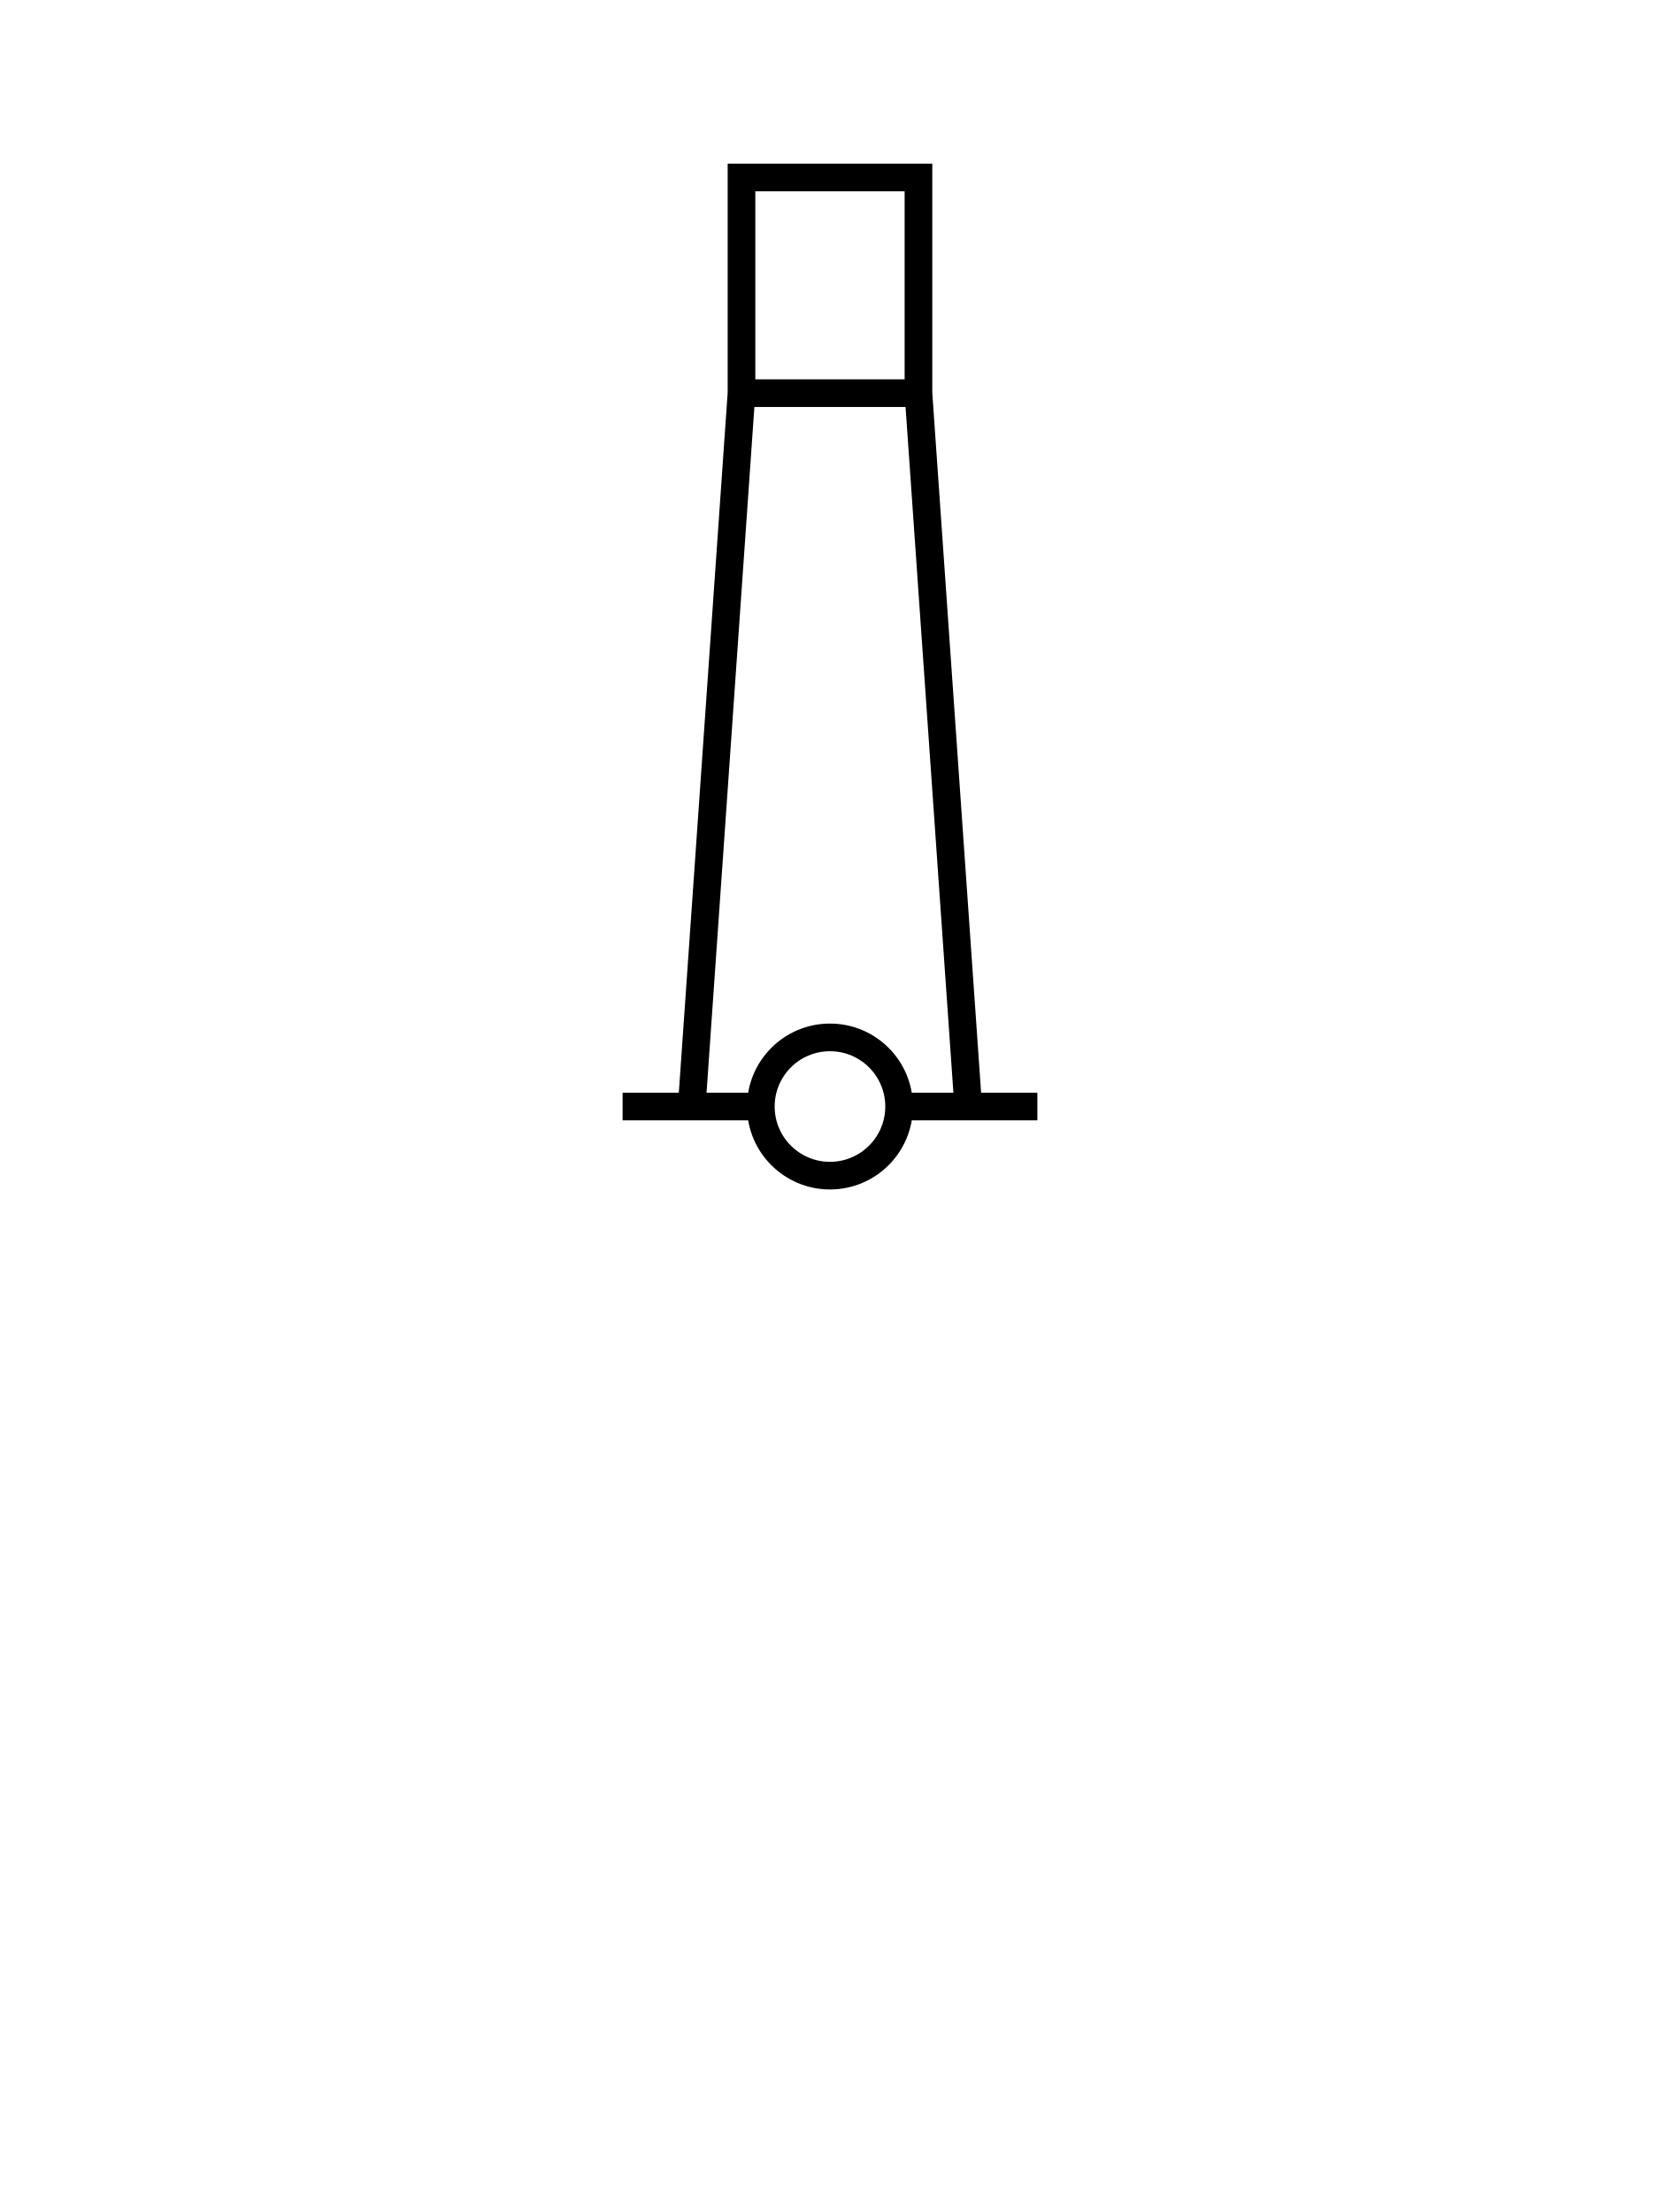
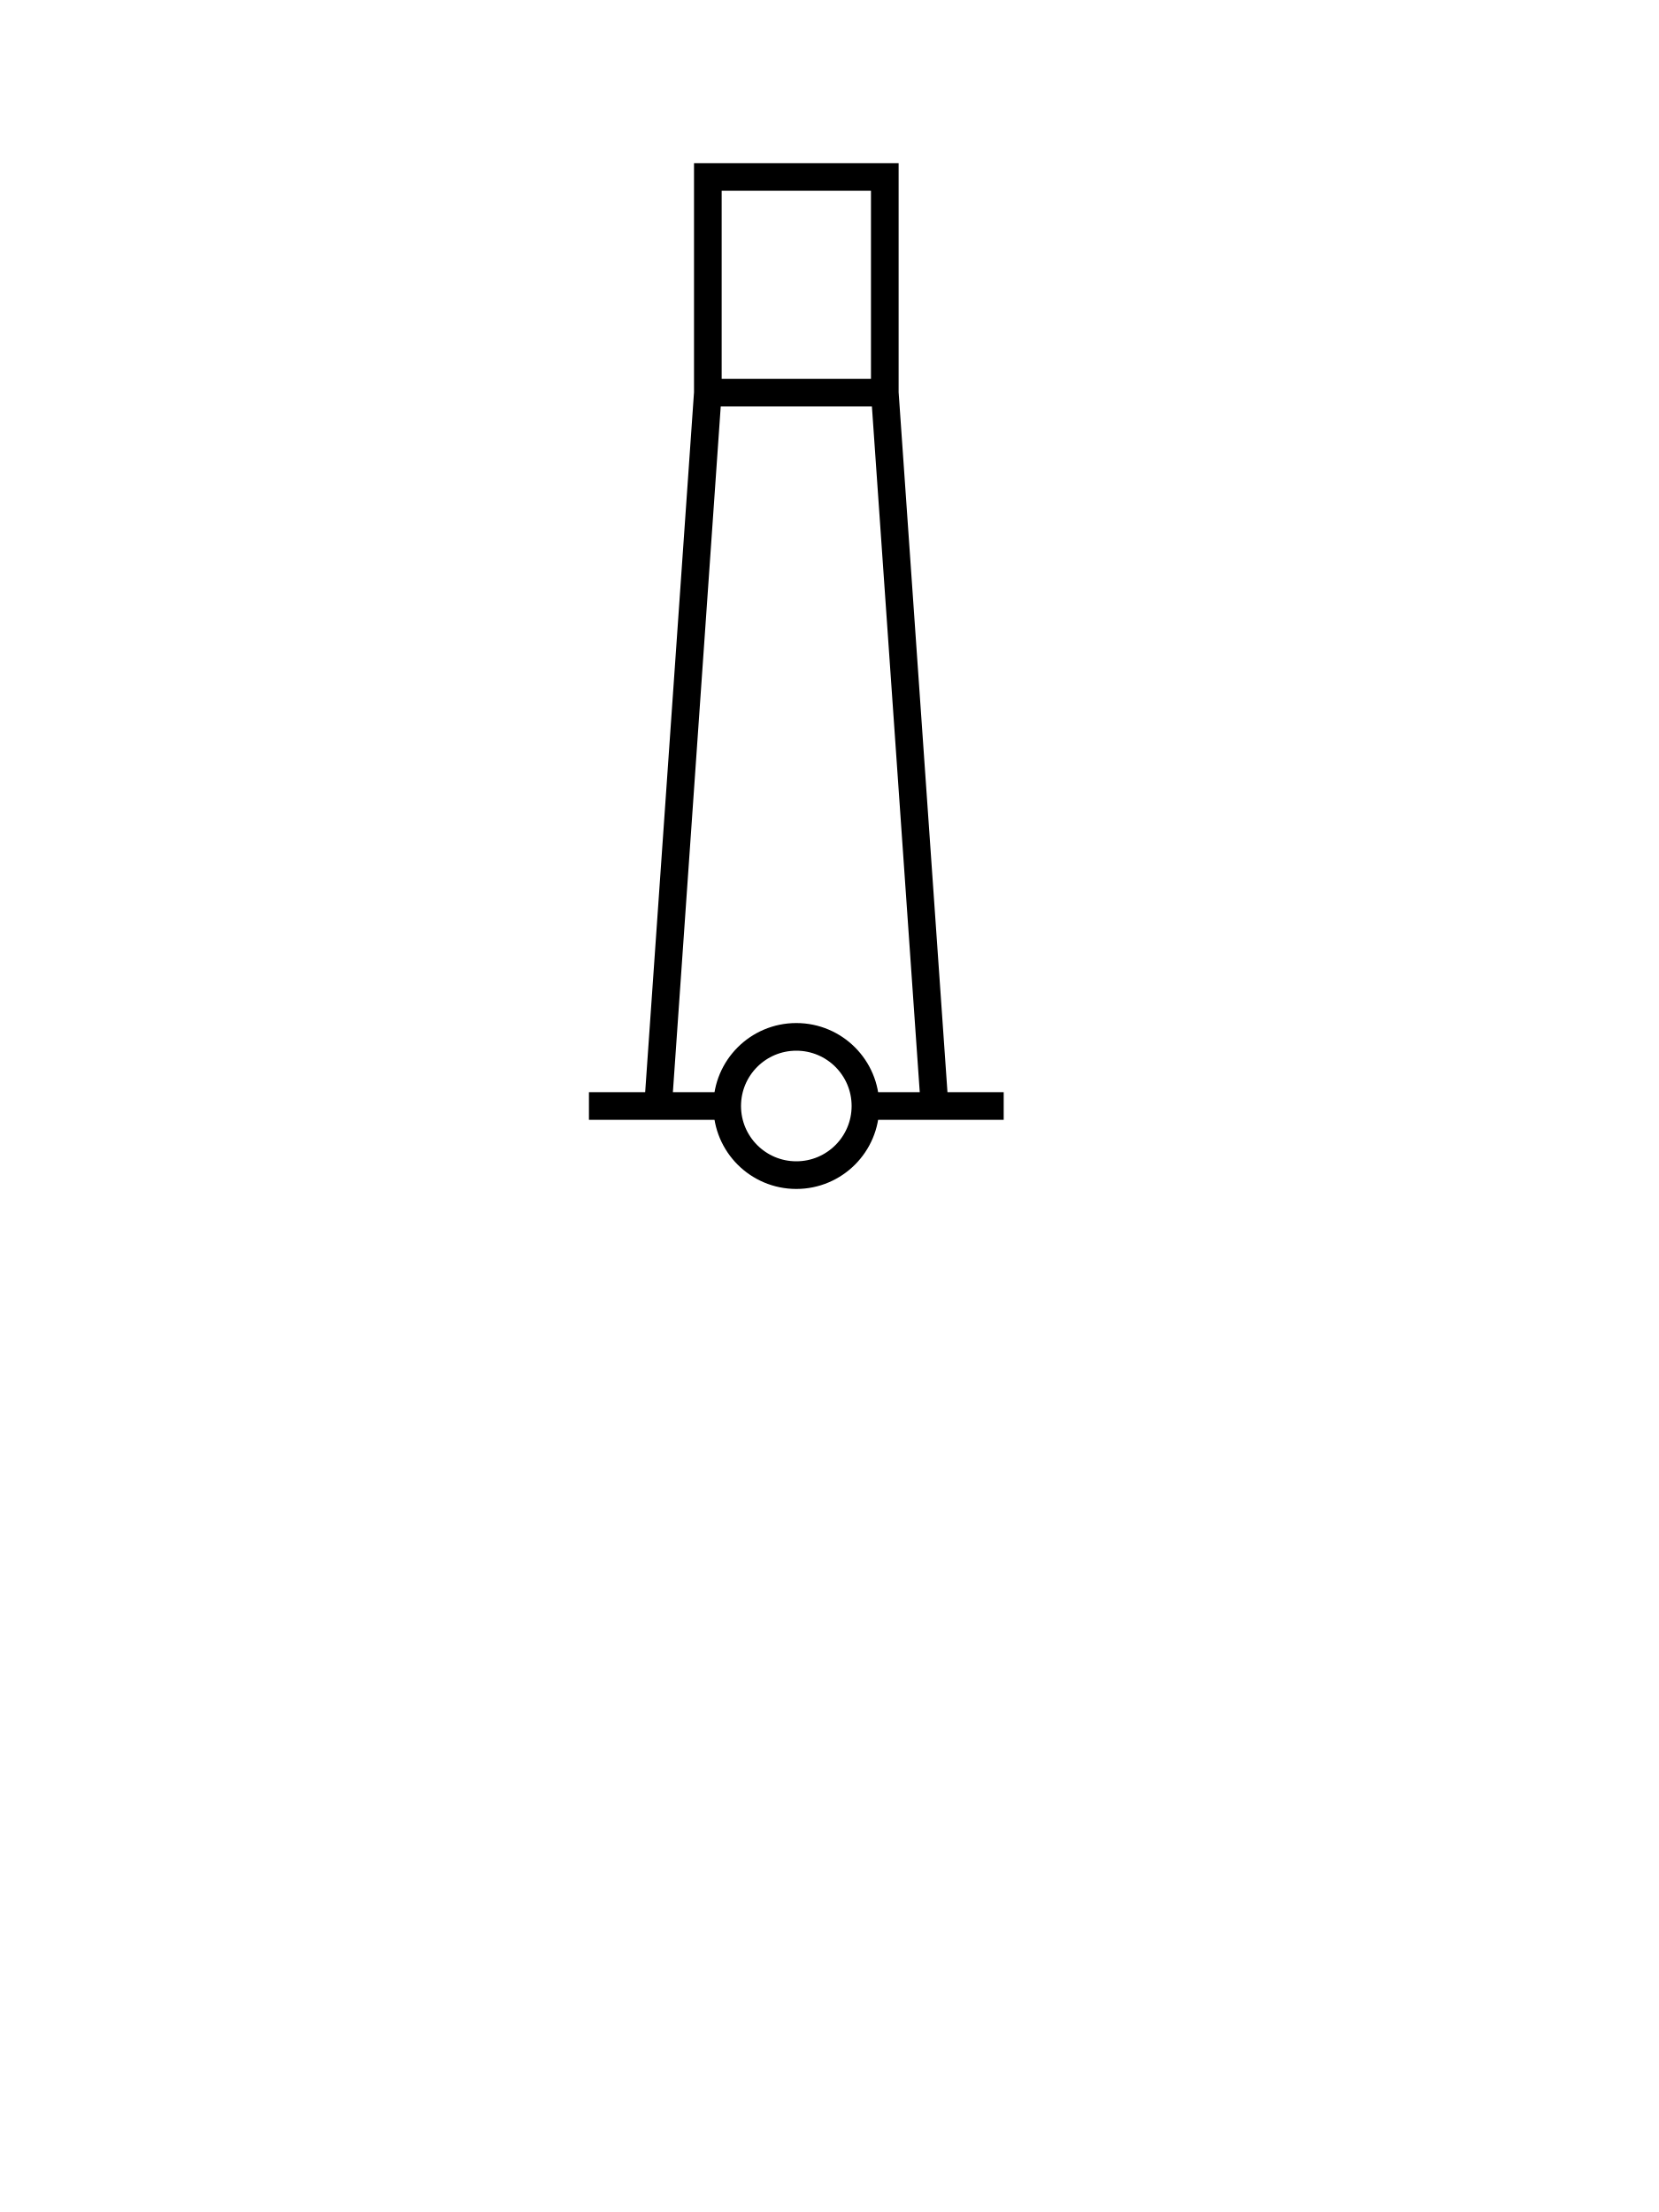
- <svg xmlns="http://www.w3.org/2000/svg" xmlns:xlink="http://www.w3.org/1999/xlink" id="svg8829" xml:space="preserve" height="400" viewBox="0 0 300 400" width="300" version="1.1" y="0px" x="0px" enable-background="new 0 0 320 320">
-   <defs id="defs4">
-     <pattern id="SVGID_3_-88" xlink:href="#_x31_0_lpi_30_x25_-6" patternTransform="matrix(.7467 -.7467 .7467 .7467 3977.5 -8206.6)" />
-     <clipPath id="SVGID_2_">
-       <use id="use3208" xlink:href="#SVGID_1_" height="400" width="288" y="0" x="0" />
-     </clipPath>
-   </defs>
-   <g id="layer1" transform="translate(0,80)">
-     <g id="g6138" transform="translate(6.0849 -79.906)">
-       <g id="Chimney-18" class="st10" stroke="#000" stroke-width="5" display="none" fill="none">
-         <circle id="circle6013" d="m 156.5,200.001 c 0,6.904 -5.596,12.5 -12.5,12.5 -6.904,0 -12.5,-5.596 -12.5,-12.5 0,-6.904 5.596,-12.5 12.5,-12.5 6.904,0 12.5,5.596 12.5,12.5 z" display="inline" class="st2" cy="200" cx="144" r="12.5" />
-         <path id="path6015" d="m154.02 65.573c2.085-4.296 10.428-6.448 10.428-10.744" display="inline" class="st2" />
-         <path id="path6017" d="m134.23 65.083c-3.558-17.769 23.098-33.759 30.214-21.32" display="inline" class="st2" />
-         <path id="path6019" d="m154.89 68.51" display="inline" class="st2" />
-         <path id="path6021" d="m132.89 68.51" display="inline" class="st2" />
-         <polyline id="polyline6023" display="inline" class="st2" points="119 200 134 71 154 71 169 200" />
-         <path id="path6025" d="m159.93 39.938c41.957-41.761 82.291 64.239-0.461 20.63" display="inline" class="st2" />
-         <line id="line6027" y2="200" display="inline" class="st2" y1="200" x2="181.5" x1="156.5" />
-         <line id="line6029" y2="200" display="inline" class="st2" y1="200" x2="131.5" x1="106.5" />
-       </g>
-       <g id="Monument-49" display="none" class="st10">
-         <line id="line6032" stroke-width="5" y2="200" display="inline" class="st2" y1="200" stroke="#000" x2="181.5" x1="156.5" fill="none" />
-         <line id="line6034" stroke-width="5" y2="200" display="inline" class="st2" y1="200" stroke="#000" x2="131.5" x1="106.5" fill="none" />
-         <circle id="circle6036" stroke-width="5" d="m 156.5,200 c 0,6.904 -5.596,12.5 -12.5,12.5 -6.904,0 -12.5,-5.596 -12.5,-12.5 0,-6.904 5.596,-12.5 12.5,-12.5 6.904,0 12.5,5.596 12.5,12.5 z" display="inline" stroke="#000" class="st2" cy="200" cx="144" r="12.5" fill="none" />
-         <g id="g6038" display="inline" class="st7">
-           <defs id="defs6040">
-             <path id="SVGID_1_-63" d="m175.5 63.5c0-17.404-14.1-31.5-31.5-31.5-17.404 0-31.5 14.096-31.5 31.5 0 9.572 4.27 18.138 11.003 23.914l-4.5 112.59h12c0-7.18 5.82-13 13-13s13 5.82 13 13h12l-4.5-112.59c6.73-5.772 11-14.338 11-23.91z" />
-           </defs>
-           <clipPath id="SVGID_2_-7">
-             <use id="use6044" xlink:href="#SVGID_1_-63" height="1" width="1" y="0" x="0" />
-           </clipPath>
-           <polygon id="polygon6047" clip-path="url(#SVGID_2_)" points="151.94 -40 -6 117.93 136.07 260 294 102.07" class="st0" fill="url(#SVGID_3_-88)" />
-         </g>
-         <g id="g6049" display="inline" class="st7">
-           <g id="g6051">
-             <path id="path6053" d="m175.5 63c0-17.404-14.096-31.5-31.5-31.5s-31.5 14.096-31.5 31.5c0 9.572 4.271 18.138 11.003 23.914l-4.5 112.59h12c0-7.18 5.82-13 13-13s13 5.82 13 13h12l-4.5-112.59c6.73-5.772 11-14.338 11-23.91z" stroke="#000" stroke-width="5" class="st8" fill="none" />
-           </g>
-         </g>
-       </g>
-       <g id="Radio_x5F_mast-2" class="st10" stroke="#000" stroke-width="5" display="none" fill="none">
-         <circle id="circle6056" d="m 156.5,200.001 c 0,6.904 -5.596,12.5 -12.5,12.5 -6.904,0 -12.5,-5.596 -12.5,-12.5 0,-6.904 5.596,-12.5 12.5,-12.5 6.904,0 12.5,5.596 12.5,12.5 z" display="inline" class="st2" cy="200" cx="144" r="12.5" />
-         <line id="line6058" y2="200" display="inline" class="st2" y1="200" x2="181.5" x1="156.5" />
-         <line id="line6060" y2="200" display="inline" class="st2" y1="200" x2="131.5" x1="106.5" />
-         <polyline id="polyline6062" display="inline" class="st2" points="119 200 144 71 169 200" />
-         <g id="g6064" class="st7" stroke-linecap="round" display="inline">
-           <path id="path6066" d="m176.69 40.093c7.63 8.062 12.31 18.934 12.31 30.907s-4.685 22.845-12.31 30.907" class="st9" />
-           <path id="path6068" d="m111.31 40.093c-7.63 8.062-12.31 18.934-12.31 30.907s4.685 22.845 12.31 30.907" class="st9" />
-           <path id="path6070" d="m167.61 93.322c5.51-5.823 8.89-13.675 8.89-22.322s-3.384-16.499-8.891-22.321" class="st9" />
-           <path id="path6072" d="m120.39 48.678c-5.51 5.823-8.89 13.675-8.89 22.322s3.383 16.499 8.891 22.322" class="st9" />
-         </g>
-       </g>
-       <g id="Water_x5F_tower-9" class="st10" stroke="#000" stroke-width="5" display="none" fill="none">
-         <circle id="circle6075" d="m 156.5,200.001 c 0,6.904 -5.596,12.5 -12.5,12.5 -6.904,0 -12.5,-5.596 -12.5,-12.5 0,-6.904 5.596,-12.5 12.5,-12.5 6.904,0 12.5,5.596 12.5,12.5 z" display="inline" class="st2" cy="200" cx="144" r="12.5" />
-         <line id="line6077" y2="200" display="inline" class="st2" y1="200" x2="181.5" x1="156.5" />
-         <line id="line6079" y2="200" display="inline" class="st2" y1="200" x2="131.5" x1="106.5" />
-         <polyline id="polyline6081" display="inline" class="st2" points="119 200 126 71 114 71 114 30 174 30 174 71 162 71 169 200" />
-         <line id="line6083" y2="71" display="inline" class="st2" y1="71" x2="162" x1="126" />
-       </g>
-       <g id="Flare_x5F_stack-1" stroke="#000" display="none" class="st10">
-         <line id="line6086" stroke-width="5" y2="200" display="inline" class="st2" y1="200" x2="181.5" x1="156.5" fill="none" />
-         <line id="line6088" stroke-width="5" y2="200" display="inline" class="st2" y1="200" x2="131.5" x1="106.5" fill="none" />
-         <path id="path6090" d="m157.57 26.465c-12.57 28.802 11.05 39.827-3.57 58.452-5.75 7.326-15.88 10.083-21.5-0.667-14.033-26.818 31.25-63 31.25-63" display="inline" stroke-width="3" class="st1" fill="none" />
-         <circle id="circle6092" stroke-width="5" d="m 156.5,200 c 0,6.904 -5.596,12.5 -12.5,12.5 -6.904,0 -12.5,-5.596 -12.5,-12.5 0,-6.904 5.596,-12.5 12.5,-12.5 6.904,0 12.5,5.596 12.5,12.5 z" display="inline" class="st2" cy="200" cx="144" r="12.5" fill="none" />
-         <rect id="rect6094" stroke-width="5" display="inline" width="15" y="87.5" x="136.5" height="100" class="st6" />
-       </g>
-       <g id="Flagstaff-3" class="st10" stroke="#000" stroke-width="5" display="none" fill="none">
-         <line id="line6097" y2="200" display="inline" class="st2" y1="200" x2="181.5" x1="156.5" />
-         <line id="line6099" y2="200" display="inline" class="st2" y1="200" x2="131.5" x1="106.5" />
-         <circle id="circle6101" d="m 156.5,200 c 0,6.904 -5.596,12.5 -12.5,12.5 -6.904,0 -12.5,-5.596 -12.5,-12.5 0,-6.904 5.596,-12.5 12.5,-12.5 6.904,0 12.5,5.596 12.5,12.5 z" display="inline" class="st2" cy="200" cx="144" r="12.5" />
-         <line id="line6103" y2="25" display="inline" class="st2" y1="187.5" x2="144" x1="144" />
-         <polyline id="polyline6105" display="inline" class="st2" points="144 40 186 40 186 82 144 82" />
-       </g>
-       <g id="Dish_x5F_aerial-59" stroke="#000" display="none" class="st10">
-         <line id="line6108" stroke-width="5" y2="200" display="inline" class="st2" y1="200" x2="181.5" x1="156.5" fill="none" />
-         <line id="line6110" stroke-width="5" y2="200" display="inline" class="st2" y1="200" x2="131.5" x1="106.5" fill="none" />
-         <circle id="circle6112" stroke-width="5" d="m 156.5,200 c 0,6.904 -5.596,12.5 -12.5,12.5 -6.904,0 -12.5,-5.596 -12.5,-12.5 0,-6.904 5.596,-12.5 12.5,-12.5 6.904,0 12.5,5.596 12.5,12.5 z" display="inline" class="st2" cy="200" cx="144" r="12.5" fill="none" />
-         <path id="path6114" d="m140.01 42.636c-22.984 13.27-29.292 45.37-14.092 71.698s46.154 36.914 69.138 23.644l-55.05-95.344z" display="inline" stroke-width="5" class="st2" fill="none" />
-         <polygon id="polygon6116" display="inline" class="st6" points="151 187 137 187 142 137 146 137" stroke-width="5" />
-         <polygon id="polygon6118" display="inline" class="st5" points="168.03 86.21 175.89 82.851 169.69 89.12" stroke-width="2" />
-       </g>
-       <g id="Tower-8" stroke="#000" stroke-width="5" fill="none">
-         <line id="line6121" y2="71" class="st8" y1="71" x2="160" x1="128" />
-         <circle id="circle6123" d="m 156.5,200.001 c 0,6.904 -5.596,12.5 -12.5,12.5 -6.904,0 -12.5,-5.596 -12.5,-12.5 0,-6.904 5.596,-12.5 12.5,-12.5 6.904,0 12.5,5.596 12.5,12.5 z" class="st8" cy="200" cx="144" r="12.5" />
-         <line id="line6125" y2="200" class="st8" y1="200" x2="181.5" x1="156.5" />
-         <line id="line6127" y2="200" class="st8" y1="200" x2="131.5" x1="106.5" />
-         <polyline id="polyline6129" class="st8" points="119 200 128 71 128 32 160 32 160 71 169 200" />
-       </g>
-     </g>
+ <svg xmlns="http://www.w3.org/2000/svg" version="1.1" width="300" height="400">
+   <g id="tower" style="fill:none;stroke:#000000;stroke-width:5">
+     <line y2="71" y1="71" x2="160" x1="128" />
+     <circle cx="144" cy="200" r="12.5" />
+     <line y2="200" y1="200" x2="181.5" x1="156.5" />
+     <line y2="200" y1="200" x2="131.5" x1="106.5" />
+     <polyline points="119 200 128 71 128 32 160 32 160 71 169 200" />
  </g>
</svg>
